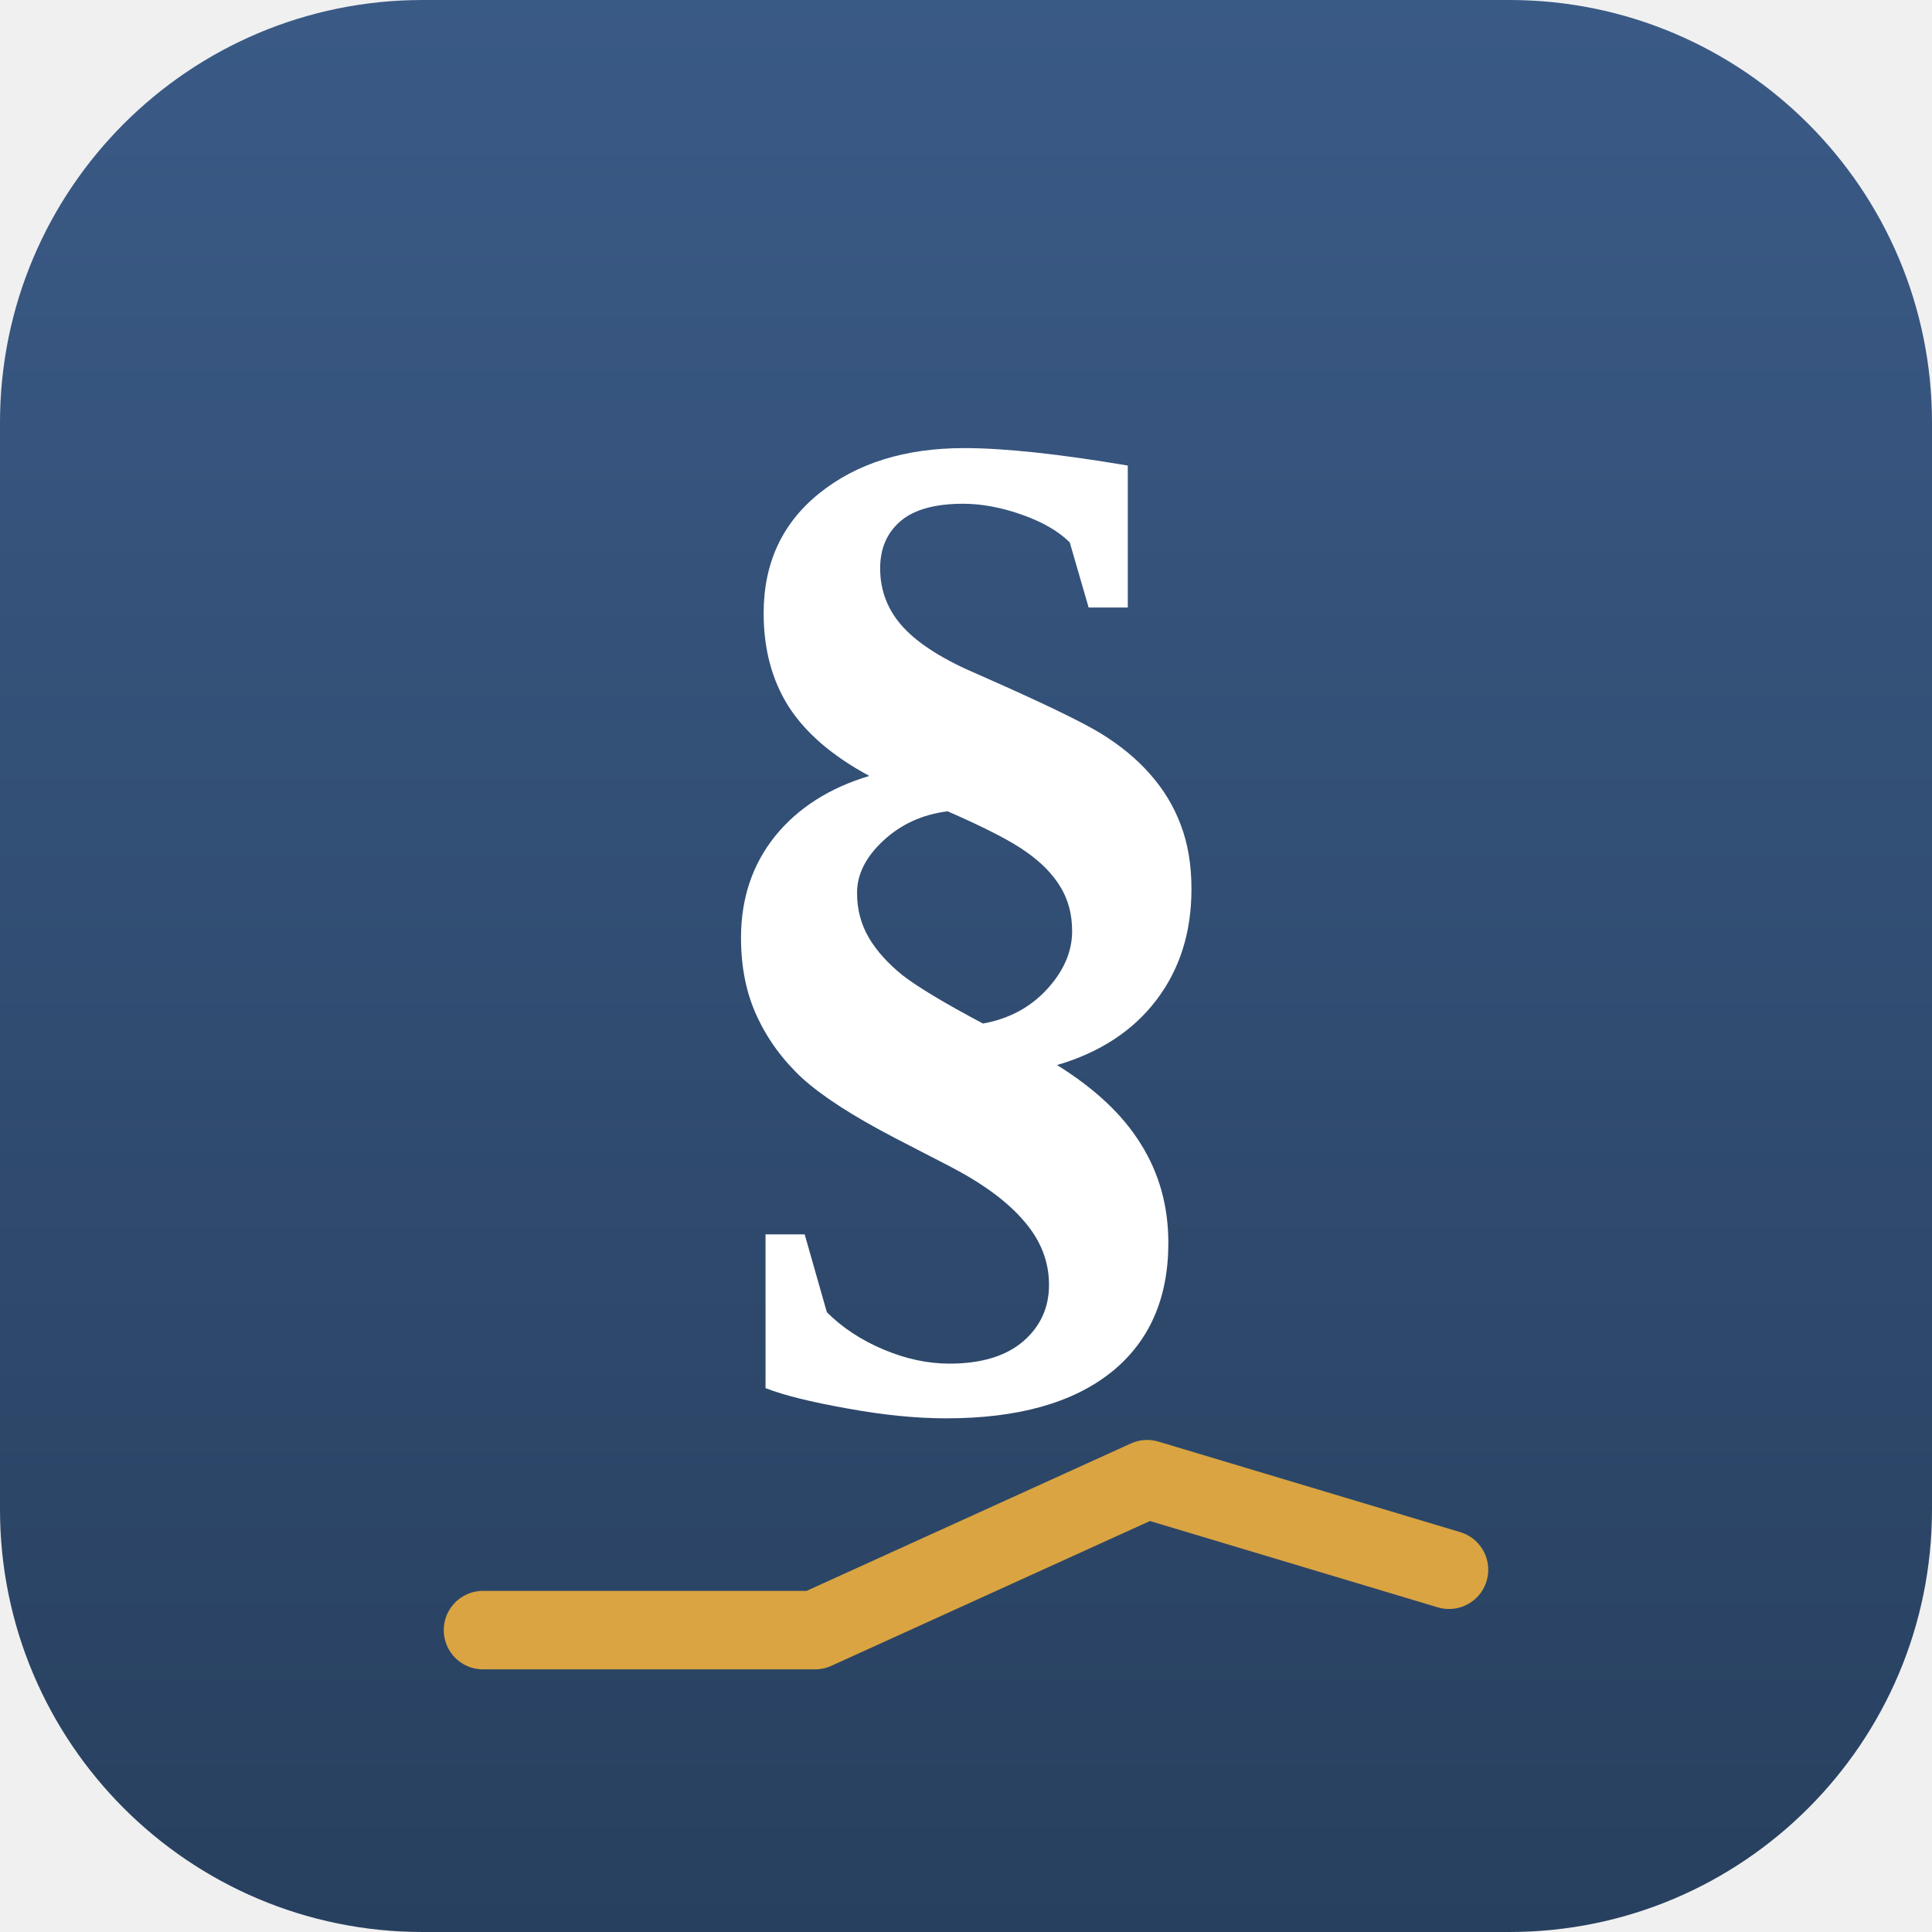
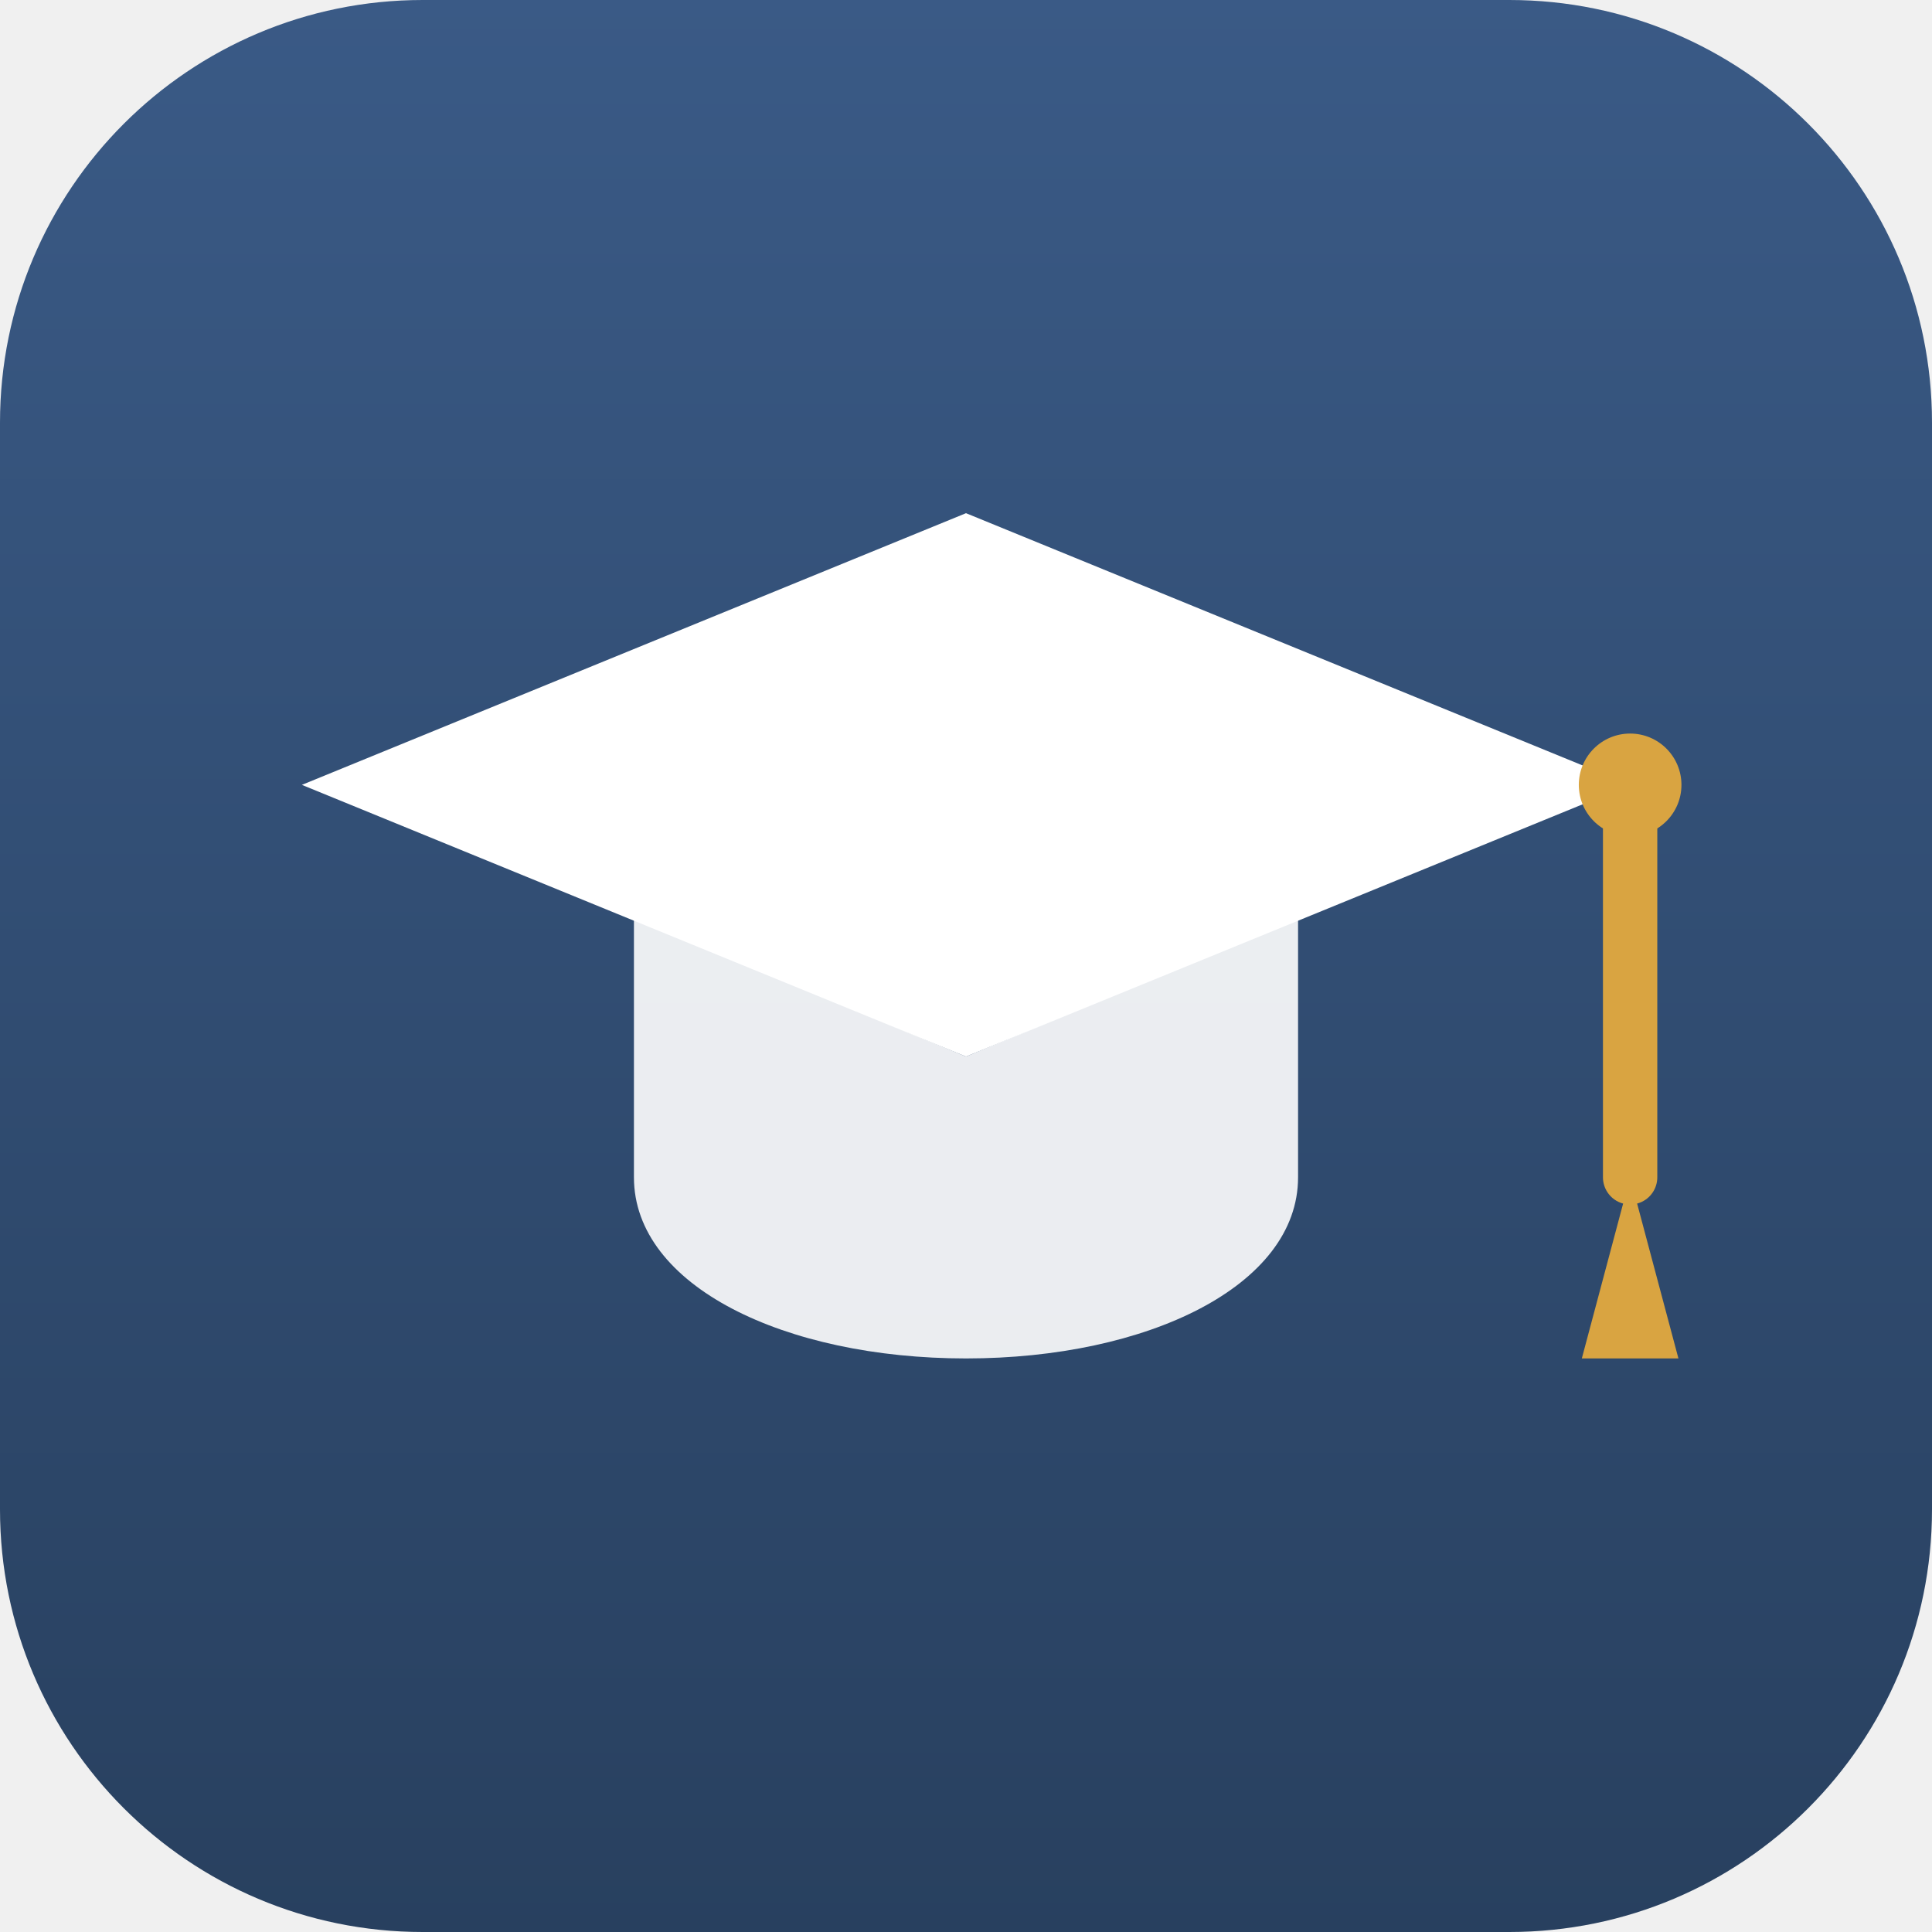
<svg xmlns="http://www.w3.org/2000/svg" viewBox="0 0 64 64" role="img" aria-label="Finance Law Refresher">
  <defs>
    <linearGradient id="frp-tile" x1="0" y1="0" x2="0" y2="1">
      <stop offset="0" stop-color="#3a5a86" />
      <stop offset="1" stop-color="#28405f" />
    </linearGradient>
  </defs>
  <rect width="64" height="64" rx="14" fill="url(#frp-tile)" />
-   <text x="32" y="42" font-family="Georgia, 'Times New Roman', serif" font-size="40" font-weight="700" fill="#ffffff" text-anchor="middle">§</text>
-   <path d="M16 54 L27 54 L38 49 L48 52" fill="none" stroke="#d9a441" stroke-width="2.6" stroke-linecap="round" stroke-linejoin="round" />
+   <path d="M32 17 L54 26 L32 35 L10 26 Z" fill="#ffffff" />
+   <path d="M21 30.4 L21 39 C21 42.6 26 45 32 45 C38 45 43 42.6 43 39 L43 30.4 L32 35 Z" fill="#ffffff" opacity="0.9" />
+   <circle cx="54" cy="26" r="1.7" fill="#d9a441" />
+   <path d="M54 26 L54 39" fill="none" stroke="#d9a441" stroke-width="1.8" stroke-linecap="round" />
+   <path d="M54 39 L52.4 45 L55.6 45 Z" fill="#d9a441" />
</svg>
